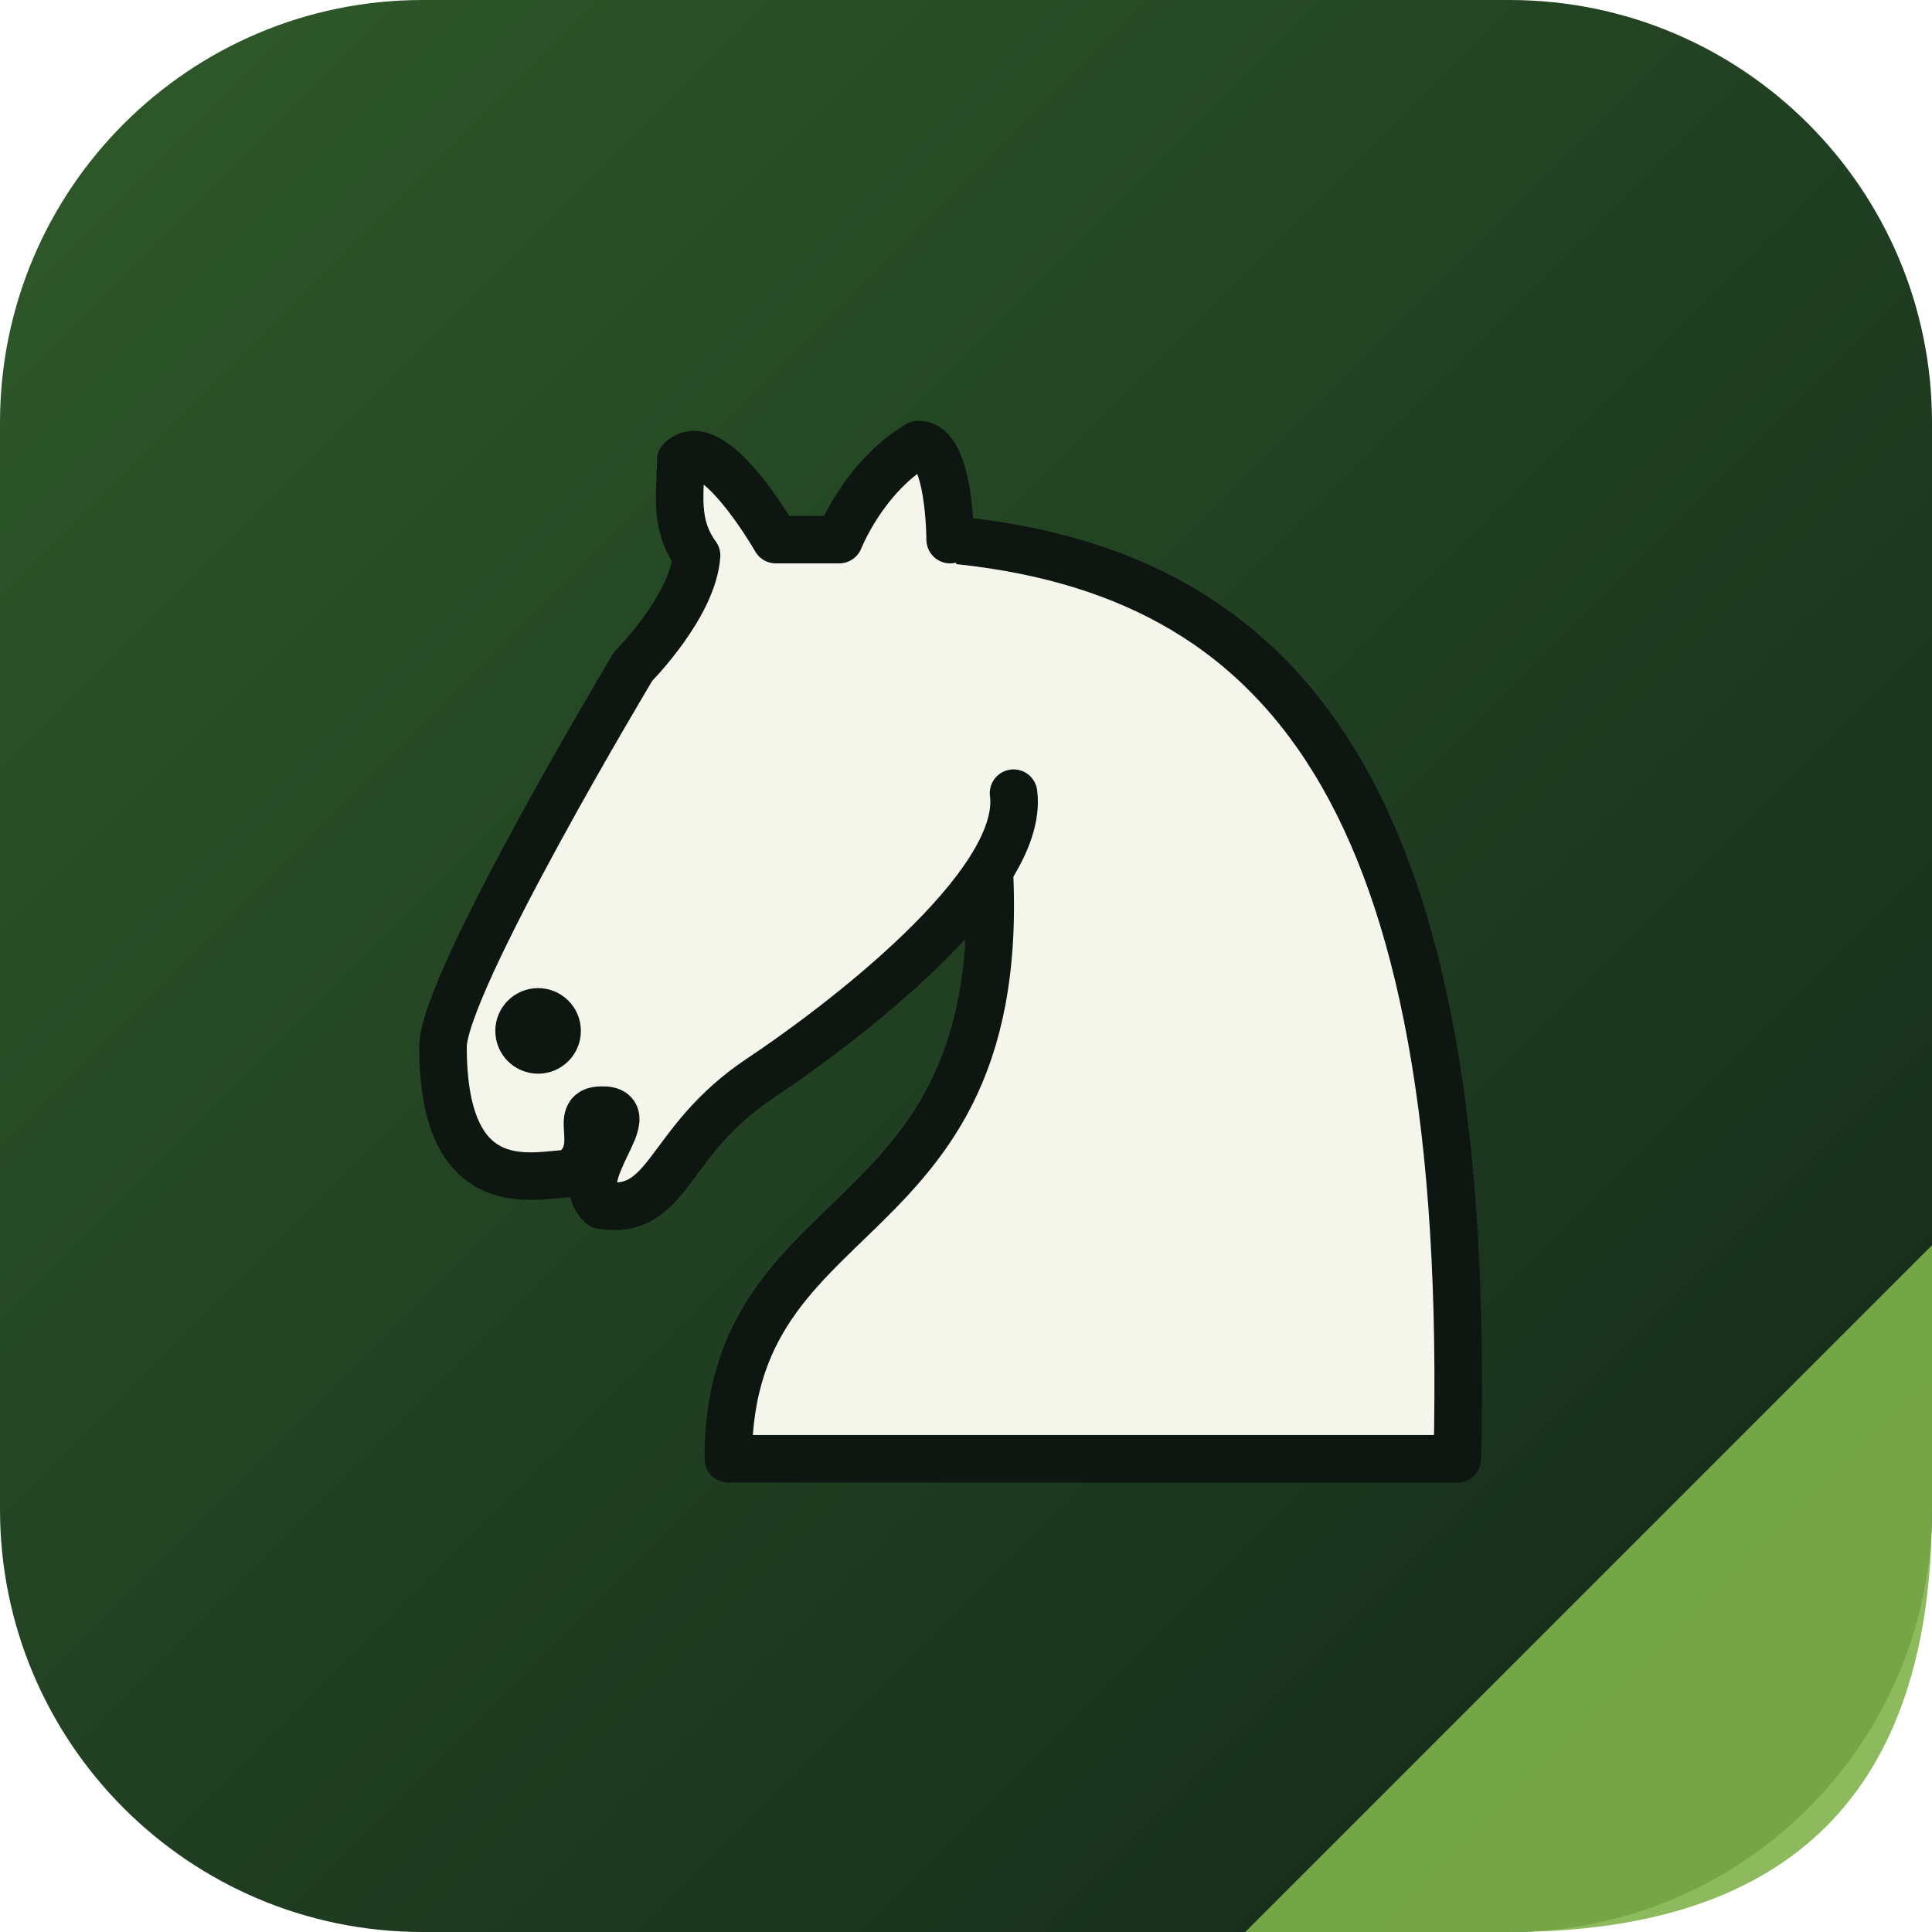
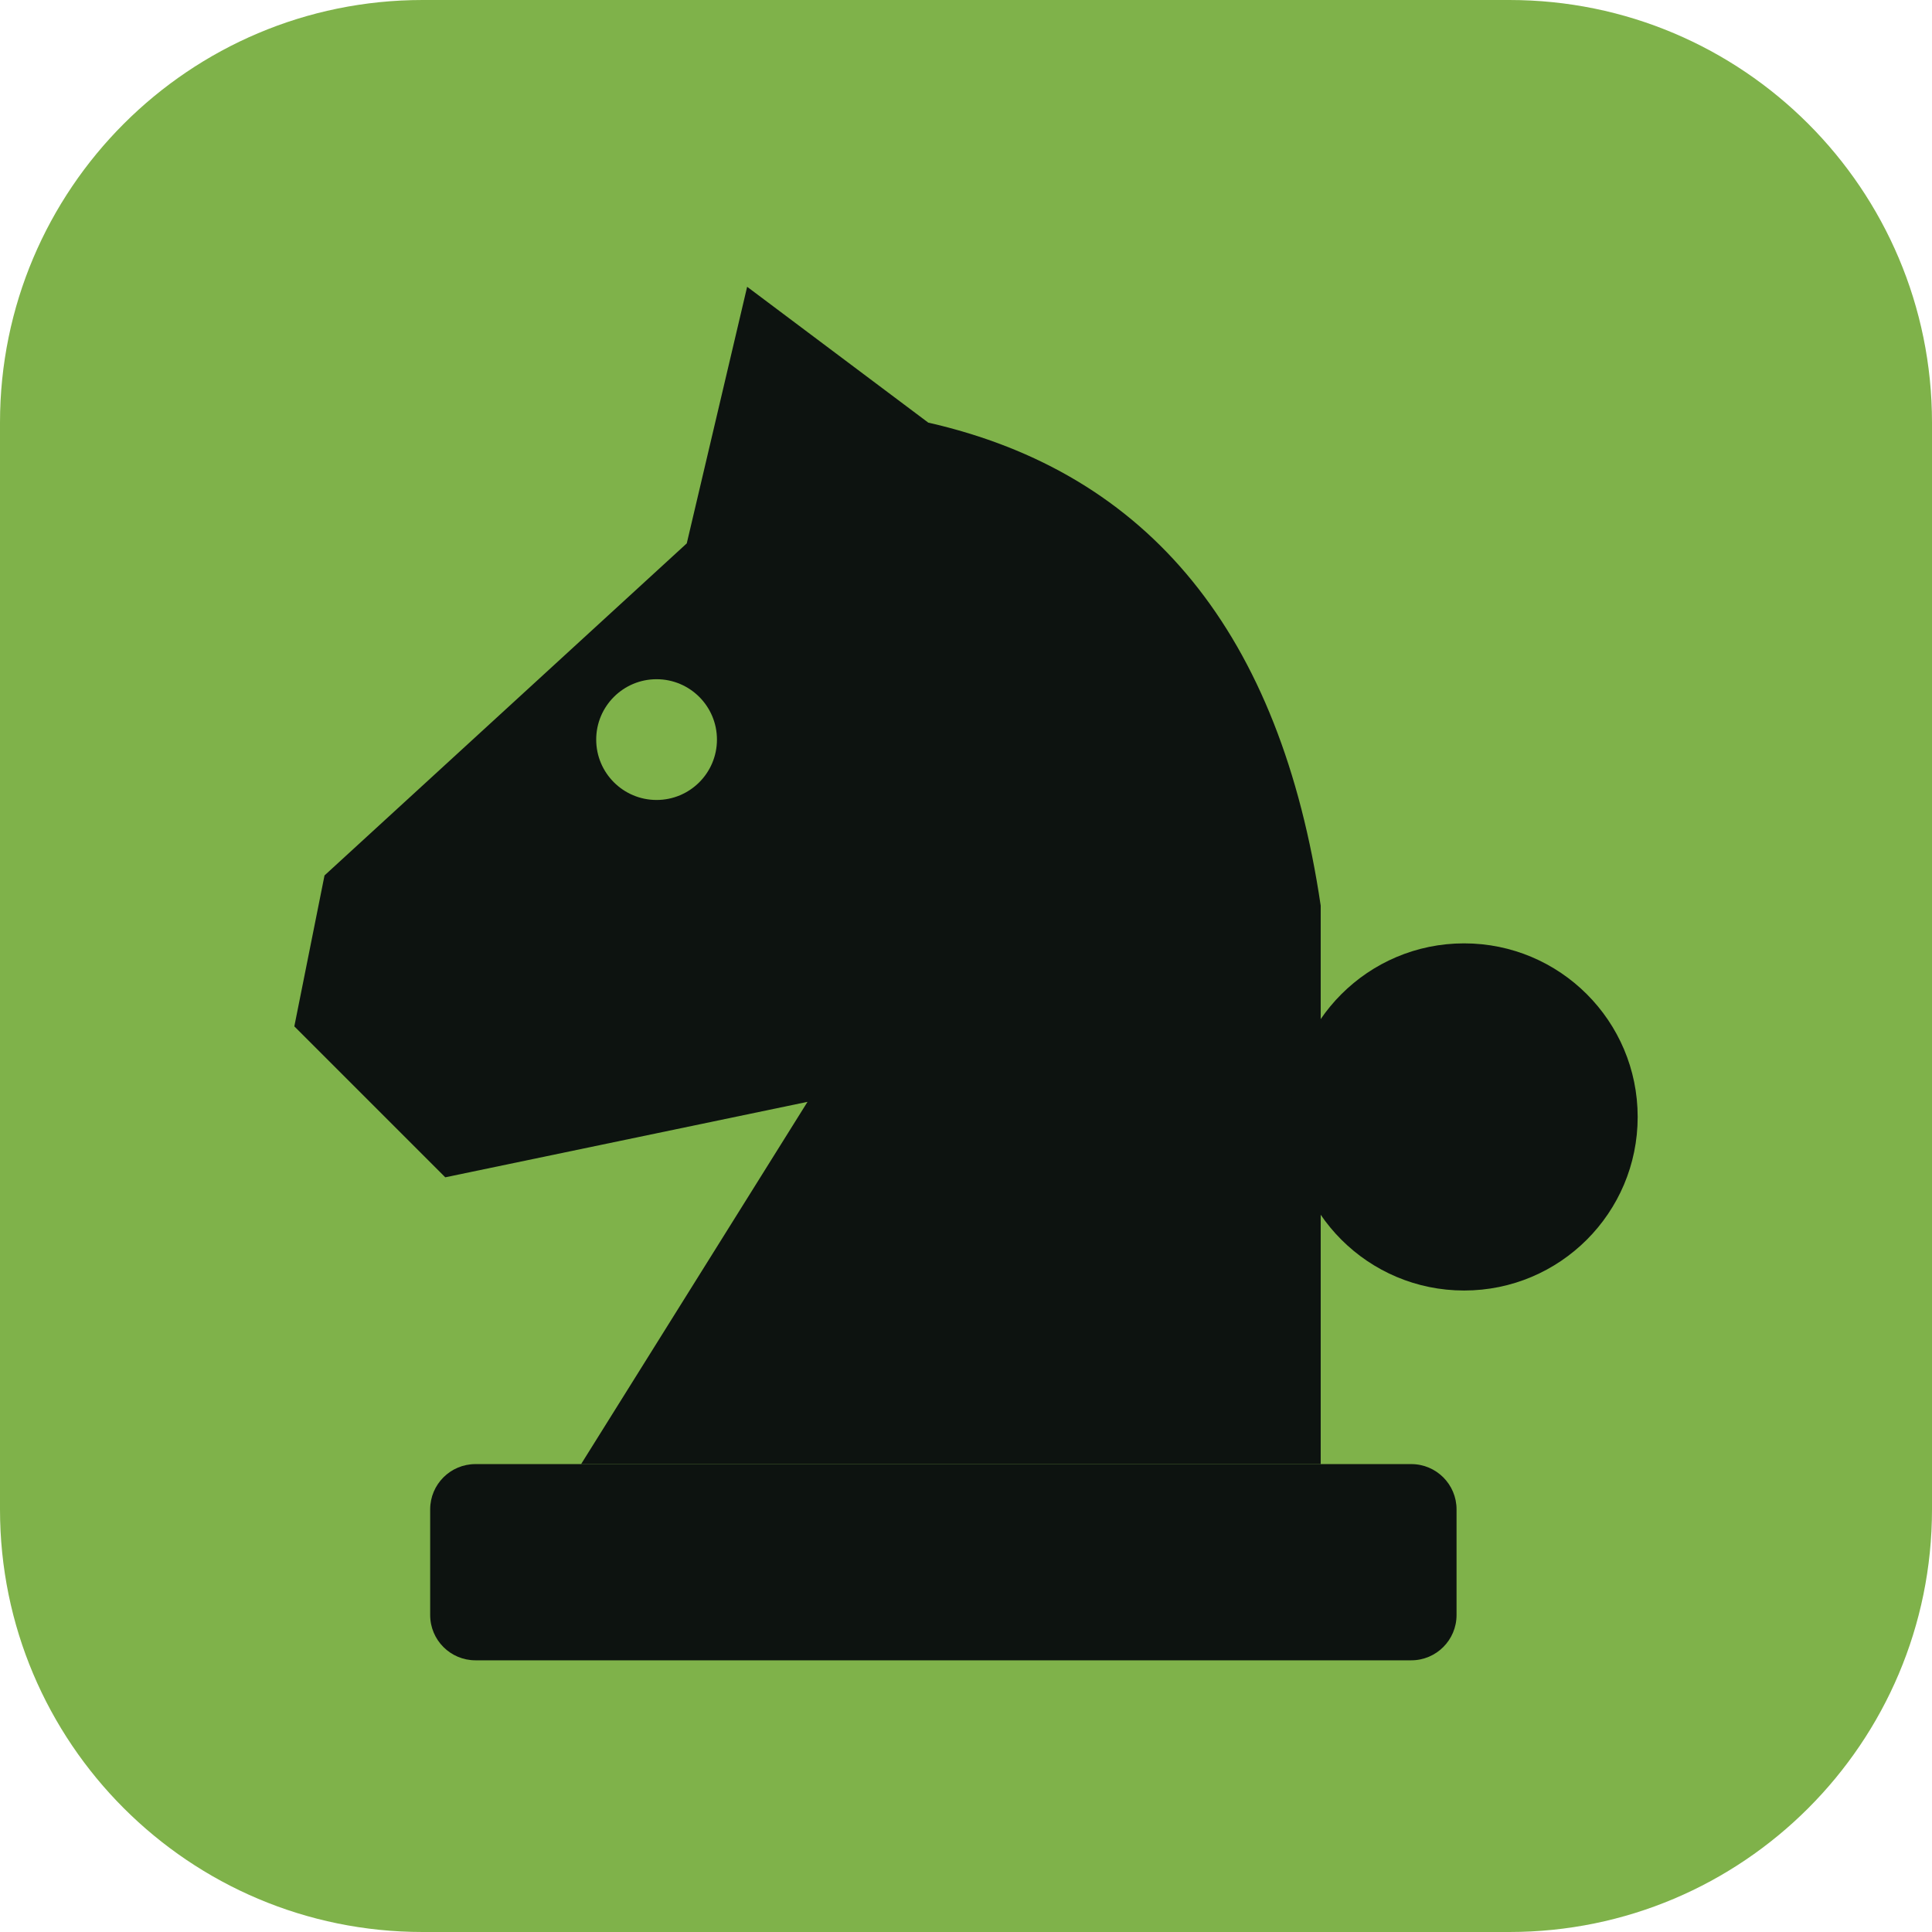
- <svg xmlns="http://www.w3.org/2000/svg" viewBox="0 0 512 512">
-   <defs>
-     <linearGradient id="g" x1="0" y1="0" x2="1" y2="1">
-       <stop offset="0" stop-color="#2f5a2a" />
-       <stop offset="1" stop-color="#13261a" />
-     </linearGradient>
-   </defs>
-   <rect width="512" height="512" rx="112" fill="url(#g)" />
-   <path d="M512 330 L512 400 Q512 512 400 512 L330 512 Z" fill="#7fb24a" opacity=".9" />
-   <g transform="translate(67 59) scale(8.4)" stroke="#0e1611" stroke-width="1.5" stroke-linejoin="round" stroke-linecap="round">
-     <path d="M 22,10 C 32.5,11 38.5,18 38,39 L 15,39 C 15,30 25,32.5 23,18" fill="#f4f6ec" />
-     <path d="M 24,18 C 24.38,20.91 18.45,25.37 16,27 C 13,29 13.18,31.34 11,31 C 9.958,30.06 12.41,27.96 11,28 C 10,28 11.19,29.23 10,30 C 9,30 5.997,31 6,26 C 6,24 12,14 12,14 C 12,14 13.89,12.1 14,10.5 C 13.27,9.506 13.5,8.5 13.5,7.5 C 14.5,6.5 16.5,10 16.5,10 L 18.5,10 C 18.5,10 19.28,8.008 21,7 C 22,7 22,10 22,10" fill="#f4f6ec" />
-     <circle cx="9" cy="25.5" r="0.6" fill="#0e1611" />
+ <svg xmlns="http://www.w3.org/2000/svg" viewBox="0 0 256 256">
+   <rect width="256" height="256" rx="56" fill="#7fb24a" />
+   <g fill="#0d1310" transform="translate(-9 0)">
+     <path d="M86 194 L116 146 L68 156 L48 136 L52 116 L100 72 L108 38 L132 56 Q176 66 184 120 L184 194 Z" />
+     <circle cx="203" cy="148" r="23" />
+     <rect x="66" y="194" width="136" height="26" rx="6" />
+     <circle cx="96" cy="98" r="8" fill="#7fb24a" />
  </g>
</svg>
